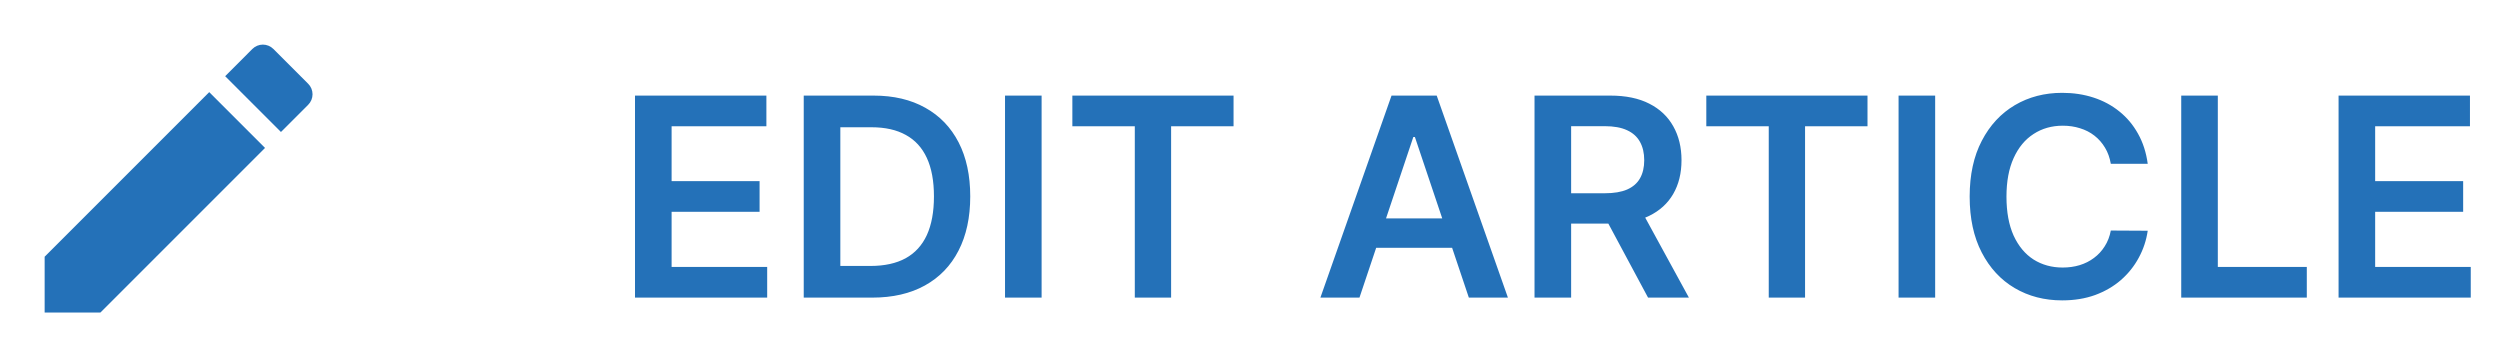
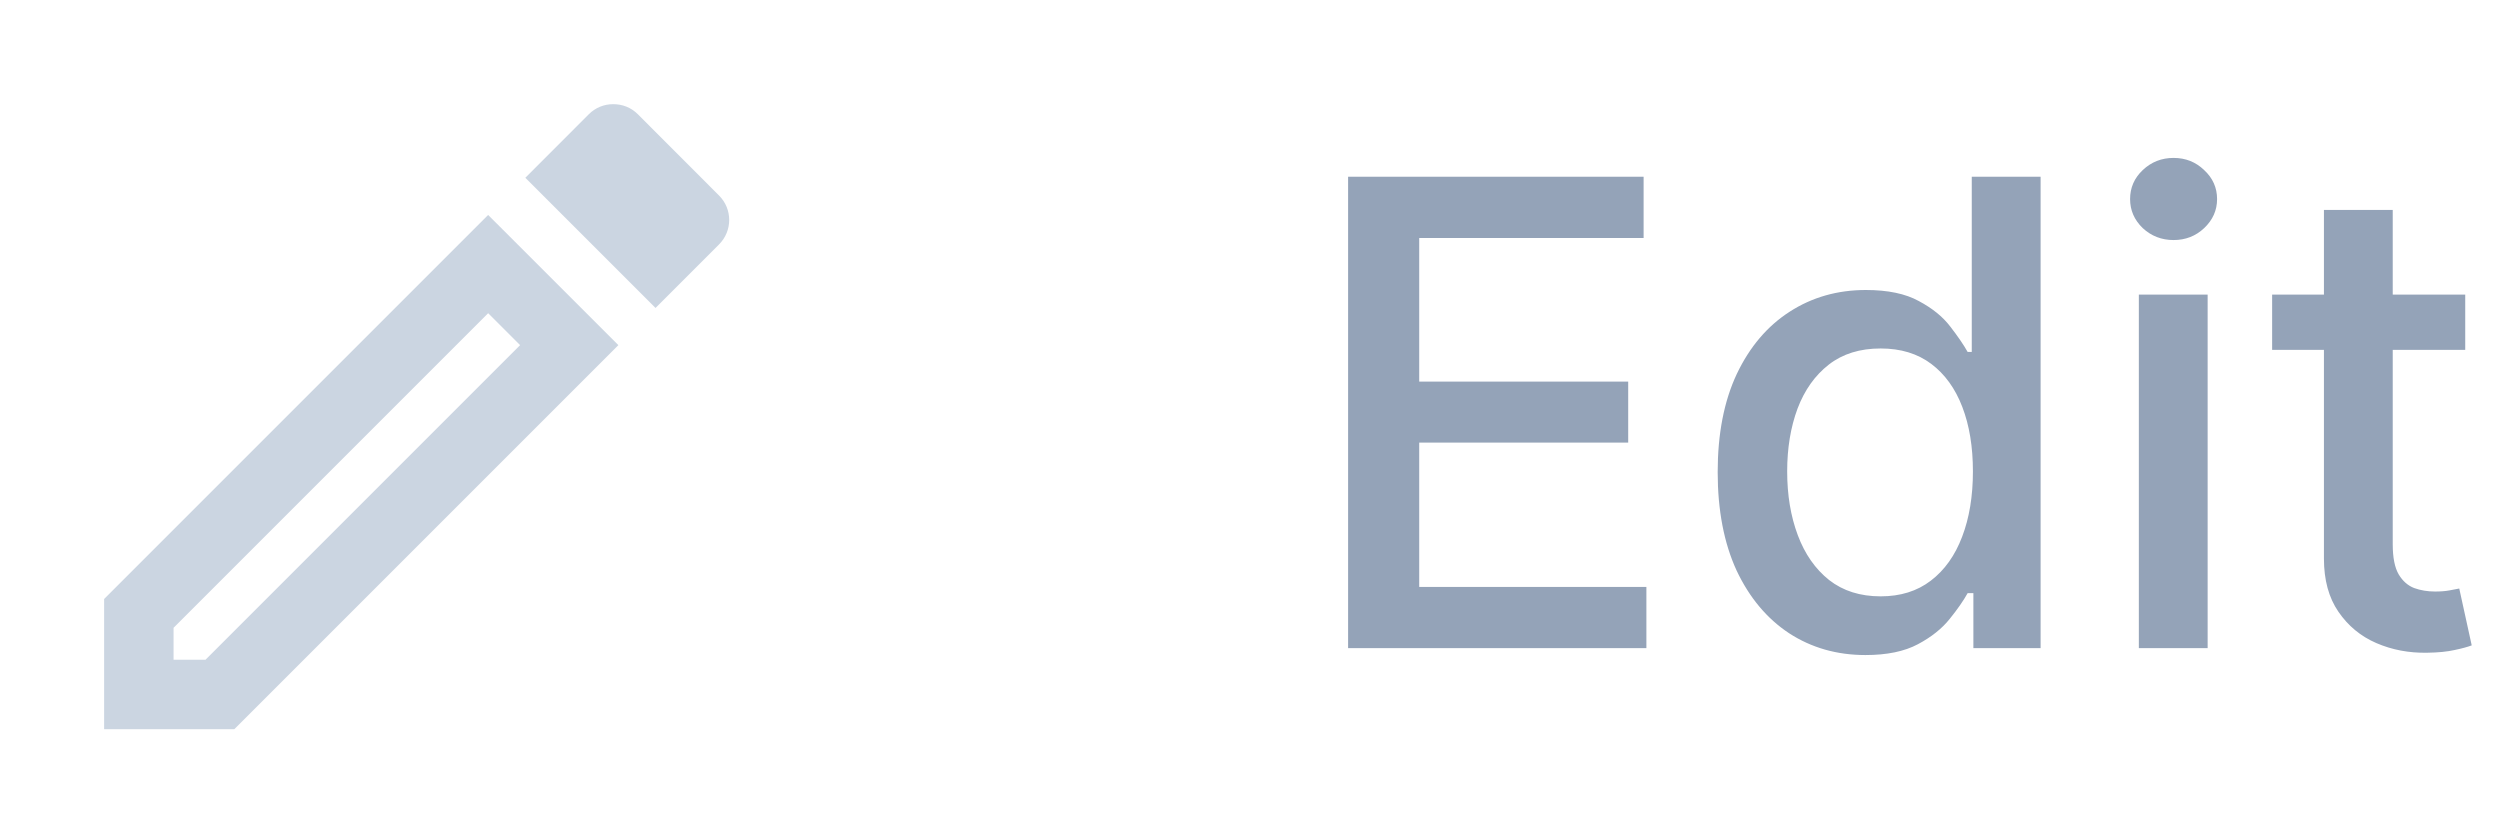
- <svg xmlns="http://www.w3.org/2000/svg" width="126" height="18" viewBox="0 0 126 18" fill="none">
-   <path d="M2.25 12.938V15.75H5.062L13.357 7.455L10.545 4.643L2.25 12.938ZM15.533 5.28C15.602 5.211 15.657 5.128 15.695 5.037C15.732 4.947 15.752 4.849 15.752 4.751C15.752 4.653 15.732 4.556 15.695 4.465C15.657 4.374 15.602 4.292 15.533 4.223L13.777 2.467C13.708 2.398 13.626 2.343 13.535 2.305C13.444 2.268 13.347 2.248 13.249 2.248C13.15 2.248 13.053 2.268 12.963 2.305C12.872 2.343 12.789 2.398 12.72 2.467L11.348 3.84L14.16 6.652L15.533 5.28Z" fill="#2471B8" />
-   <path d="M32.004 15V4.818H38.626V6.364H33.849V9.129H38.283V10.675H33.849V13.454H38.666V15H32.004ZM43.959 15H40.508V4.818H44.028C45.039 4.818 45.907 5.022 46.633 5.43C47.362 5.834 47.922 6.416 48.314 7.175C48.705 7.934 48.9 8.842 48.9 9.899C48.9 10.96 48.703 11.871 48.309 12.633C47.917 13.396 47.352 13.981 46.613 14.389C45.877 14.796 44.992 15 43.959 15ZM42.353 13.404H43.869C44.578 13.404 45.17 13.275 45.644 13.016C46.118 12.755 46.474 12.365 46.713 11.848C46.951 11.328 47.071 10.678 47.071 9.899C47.071 9.12 46.951 8.474 46.713 7.96C46.474 7.443 46.121 7.057 45.654 6.802C45.19 6.543 44.613 6.414 43.924 6.414H42.353V13.404ZM52.497 4.818V15H50.653V4.818H52.497ZM54.047 6.364V4.818H62.171V6.364H59.024V15H57.194V6.364H54.047ZM68.517 15H66.548L70.133 4.818H72.41L75.999 15H74.03L71.311 6.906H71.231L68.517 15ZM68.582 11.008H73.951V12.489H68.582V11.008ZM77.34 15V4.818H81.158C81.941 4.818 82.597 4.954 83.127 5.226C83.661 5.498 84.063 5.879 84.335 6.369C84.61 6.857 84.748 7.425 84.748 8.075C84.748 8.728 84.609 9.294 84.33 9.775C84.055 10.252 83.649 10.622 83.112 10.883C82.575 11.142 81.916 11.271 81.133 11.271H78.414V9.74H80.885C81.342 9.74 81.717 9.677 82.008 9.551C82.3 9.422 82.516 9.235 82.655 8.989C82.797 8.741 82.869 8.436 82.869 8.075C82.869 7.713 82.797 7.405 82.655 7.15C82.512 6.891 82.295 6.696 82.004 6.563C81.712 6.427 81.336 6.359 80.875 6.359H79.185V15H77.34ZM82.6 10.386L85.121 15H83.062L80.587 10.386H82.6ZM85.998 6.364V4.818H94.122V6.364H90.975V15H89.145V6.364H85.998ZM97.532 4.818V15H95.688V4.818H97.532ZM108.245 8.254H106.385C106.332 7.949 106.235 7.678 106.092 7.443C105.95 7.205 105.772 7.002 105.56 6.837C105.348 6.671 105.106 6.547 104.834 6.464C104.566 6.378 104.276 6.335 103.964 6.335C103.411 6.335 102.92 6.474 102.493 6.752C102.065 7.027 101.73 7.432 101.488 7.965C101.247 8.495 101.126 9.143 101.126 9.909C101.126 10.688 101.247 11.344 101.488 11.878C101.734 12.408 102.068 12.809 102.493 13.081C102.92 13.349 103.409 13.484 103.959 13.484C104.264 13.484 104.549 13.444 104.814 13.364C105.083 13.281 105.323 13.161 105.535 13.001C105.751 12.842 105.931 12.647 106.077 12.415C106.226 12.183 106.329 11.918 106.385 11.619L108.245 11.629C108.175 12.113 108.024 12.567 107.792 12.992C107.564 13.416 107.264 13.79 106.893 14.115C106.521 14.437 106.087 14.688 105.59 14.871C105.093 15.05 104.541 15.139 103.934 15.139C103.04 15.139 102.241 14.932 101.538 14.518C100.836 14.104 100.282 13.505 99.878 12.723C99.473 11.941 99.271 11.003 99.271 9.909C99.271 8.812 99.475 7.874 99.883 7.095C100.29 6.313 100.845 5.715 101.548 5.3C102.251 4.886 103.046 4.679 103.934 4.679C104.501 4.679 105.028 4.759 105.515 4.918C106.003 5.077 106.437 5.31 106.818 5.619C107.199 5.924 107.512 6.298 107.758 6.742C108.006 7.183 108.169 7.687 108.245 8.254ZM109.934 15V4.818H111.778V13.454H116.263V15H109.934ZM117.864 15V4.818H124.486V6.364H119.708V9.129H124.143V10.675H119.708V13.454H124.526V15H117.864Z" fill="#2471B8" />
+ <svg xmlns="http://www.w3.org/2000/svg" width="54" height="18" viewBox="0 0 54 18" fill="none">
+   <path fill-rule="evenodd" clip-rule="evenodd" d="M13.777 2.467L15.531 4.223C15.824 4.515 15.824 4.987 15.531 5.28L14.159 6.652L11.347 3.84L12.719 2.467C12.861 2.325 13.049 2.25 13.244 2.25C13.439 2.25 13.627 2.317 13.777 2.467ZM2.249 12.938V15.75H5.062L13.357 7.455L10.544 4.643L2.249 12.938ZM4.439 14.25H3.749V13.56L10.544 6.765L11.234 7.455L4.439 14.25Z" fill="#CBD5E1" />
+   <path d="M29.119 14V3.818H35.502V5.141H30.655V8.243H35.169V9.56H30.655V12.678H35.562V14H29.119ZM40.294 14.149C39.677 14.149 39.127 13.992 38.643 13.677C38.162 13.359 37.785 12.906 37.509 12.32C37.238 11.73 37.102 11.022 37.102 10.197C37.102 9.371 37.239 8.665 37.514 8.079C37.793 7.492 38.174 7.043 38.658 6.732C39.142 6.42 39.69 6.264 40.303 6.264C40.777 6.264 41.159 6.344 41.447 6.503C41.739 6.659 41.964 6.841 42.123 7.05C42.285 7.259 42.411 7.442 42.501 7.602H42.59V3.818H44.077V14H42.625V12.812H42.501C42.411 12.974 42.282 13.16 42.113 13.369C41.947 13.577 41.719 13.76 41.427 13.915C41.135 14.071 40.758 14.149 40.294 14.149ZM40.622 12.881C41.049 12.881 41.41 12.769 41.705 12.543C42.004 12.315 42.229 11.998 42.382 11.594C42.537 11.189 42.615 10.719 42.615 10.182C42.615 9.652 42.539 9.188 42.386 8.79C42.234 8.392 42.01 8.082 41.715 7.86C41.42 7.638 41.056 7.527 40.622 7.527C40.174 7.527 39.801 7.643 39.503 7.875C39.205 8.107 38.979 8.424 38.827 8.825C38.678 9.226 38.603 9.678 38.603 10.182C38.603 10.692 38.679 11.151 38.832 11.559C38.984 11.967 39.21 12.29 39.508 12.528C39.81 12.764 40.181 12.881 40.622 12.881ZM46.199 14V6.364H47.685V14H46.199ZM46.949 5.185C46.691 5.185 46.469 5.099 46.283 4.927C46.101 4.751 46.01 4.542 46.01 4.3C46.01 4.055 46.101 3.846 46.283 3.674C46.469 3.498 46.691 3.411 46.949 3.411C47.208 3.411 47.428 3.498 47.61 3.674C47.796 3.846 47.889 4.055 47.889 4.3C47.889 4.542 47.796 4.751 47.61 4.927C47.428 5.099 47.208 5.185 46.949 5.185ZM53.249 6.364V7.557H49.078V6.364H53.249ZM50.197 4.534H51.683V11.758C51.683 12.046 51.727 12.263 51.813 12.409C51.899 12.552 52.01 12.649 52.146 12.702C52.285 12.752 52.436 12.777 52.598 12.777C52.718 12.777 52.822 12.769 52.911 12.752C53.001 12.736 53.071 12.722 53.12 12.712L53.389 13.94C53.303 13.973 53.18 14.007 53.021 14.04C52.862 14.076 52.663 14.096 52.424 14.099C52.033 14.106 51.669 14.037 51.33 13.891C50.992 13.745 50.719 13.519 50.51 13.214C50.301 12.91 50.197 12.527 50.197 12.066V4.534Z" fill="#94A3B8" />
</svg>
